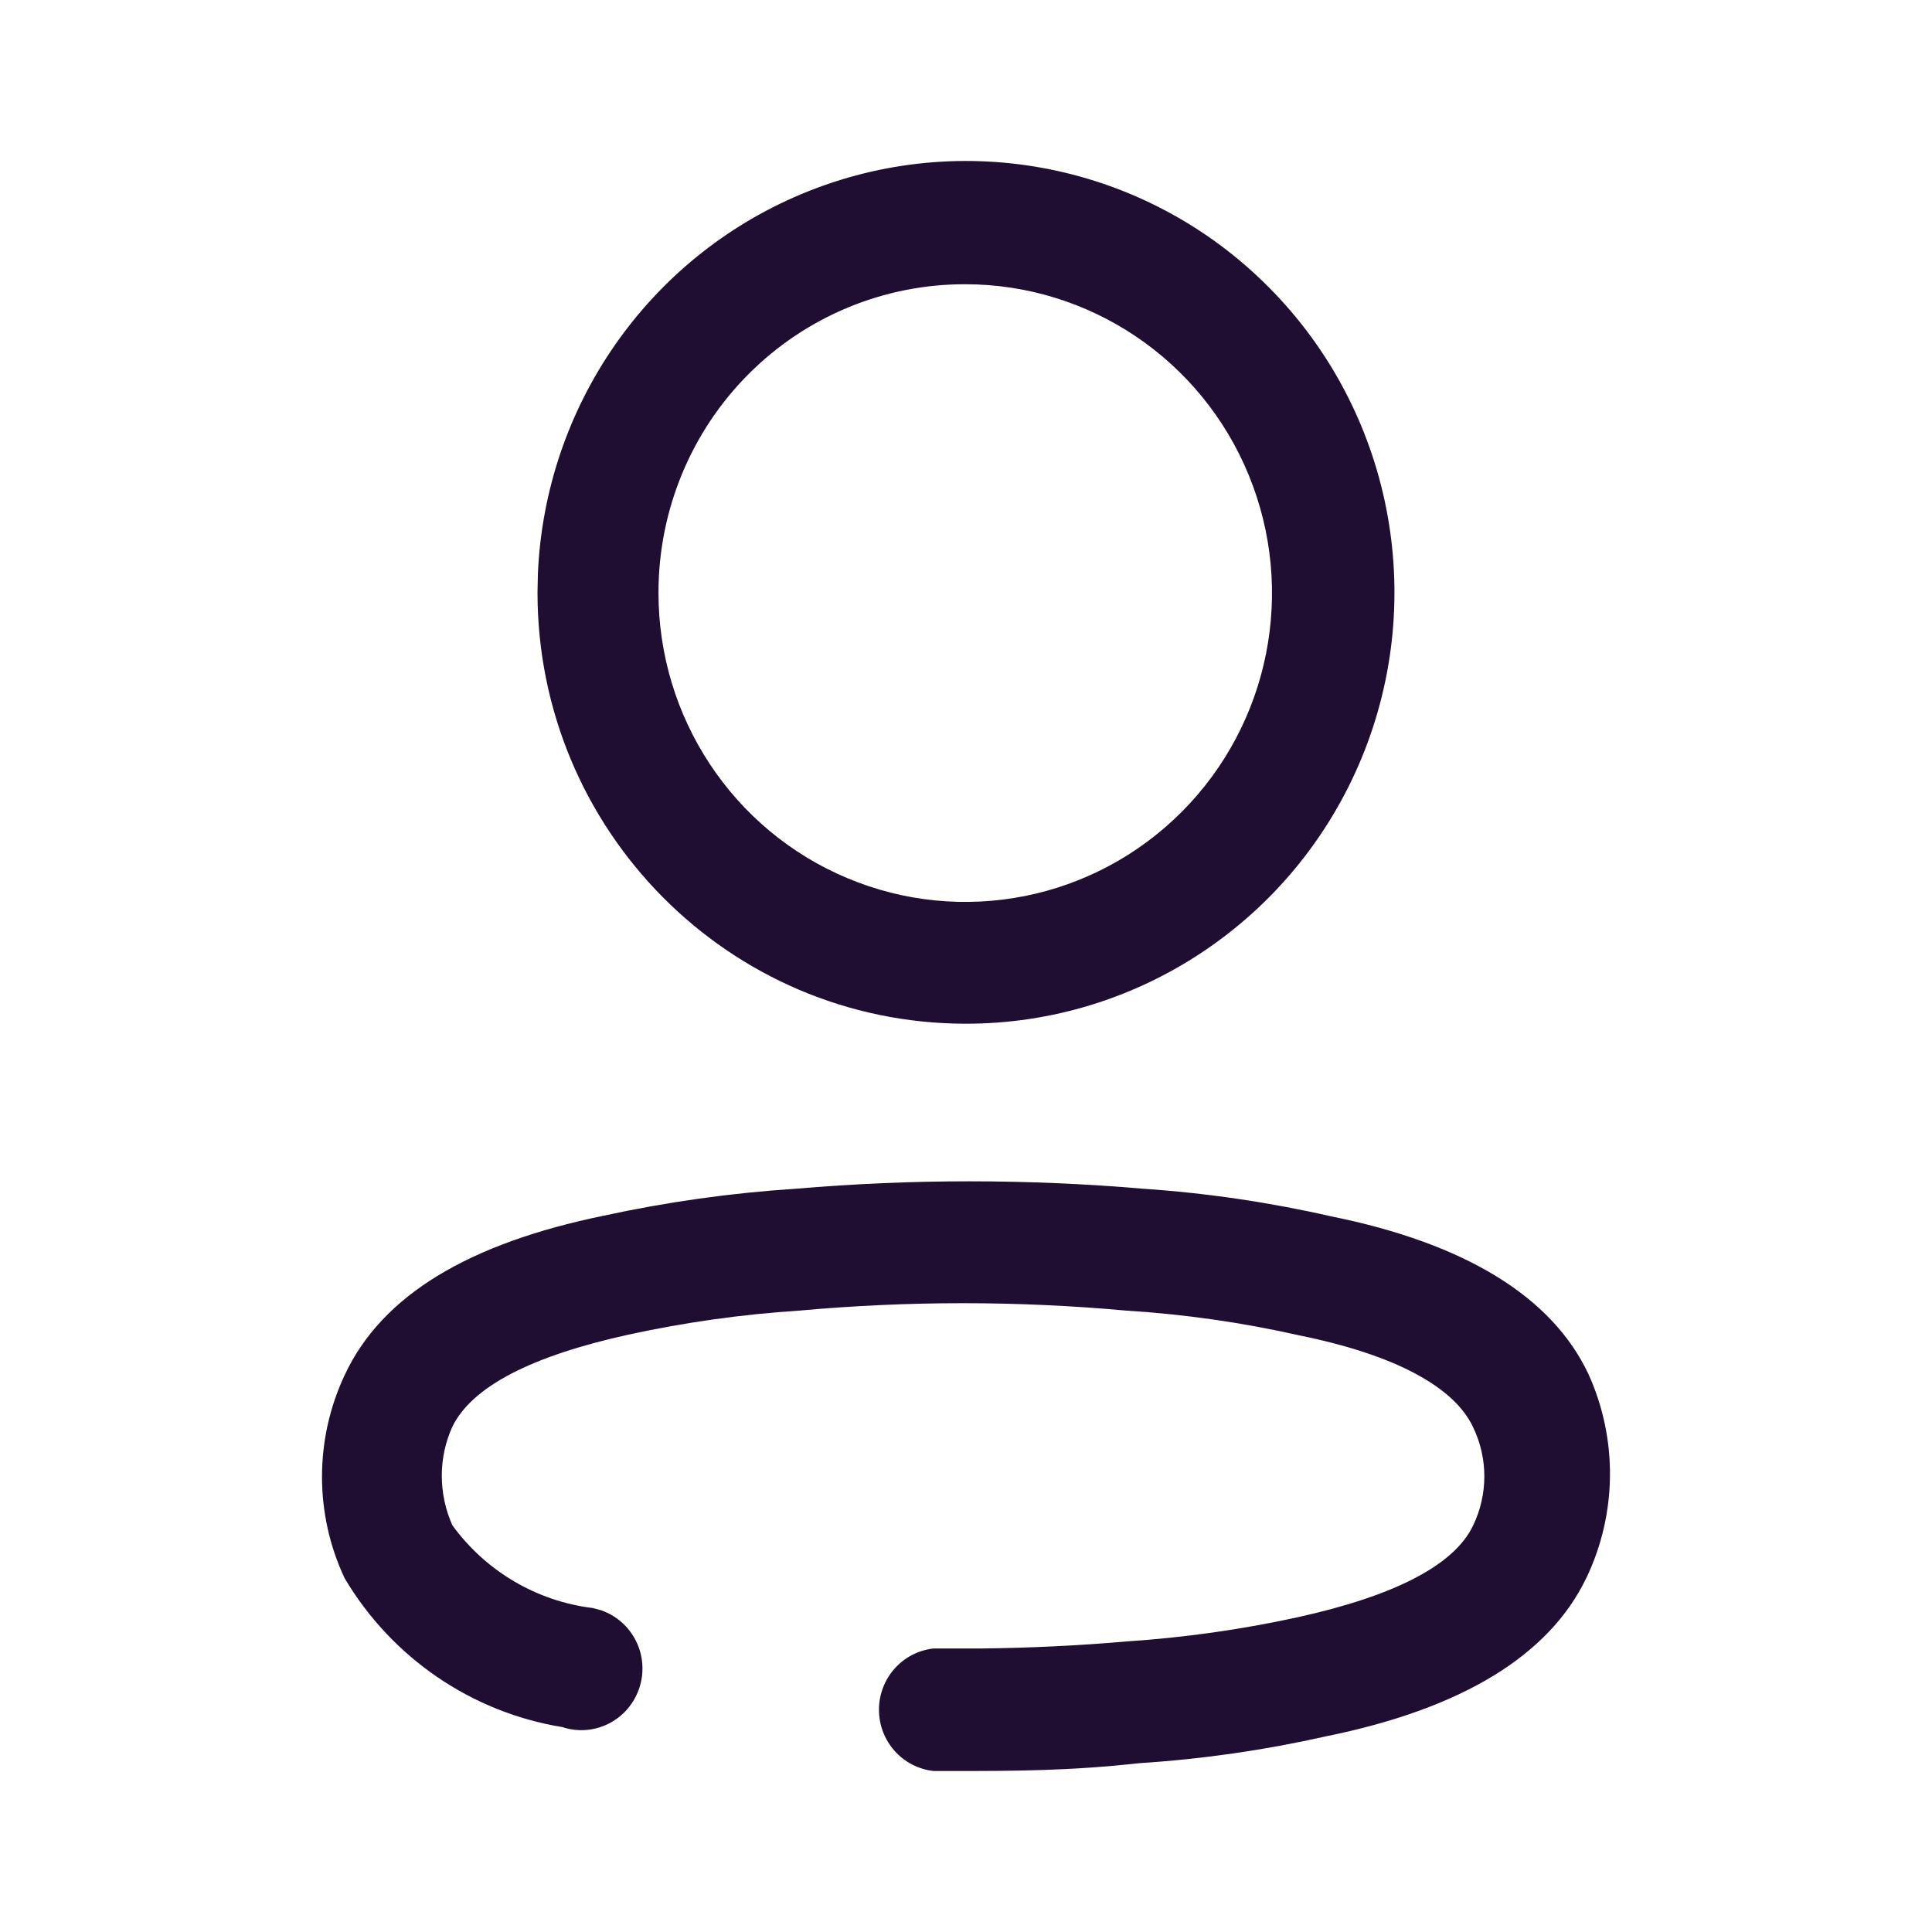
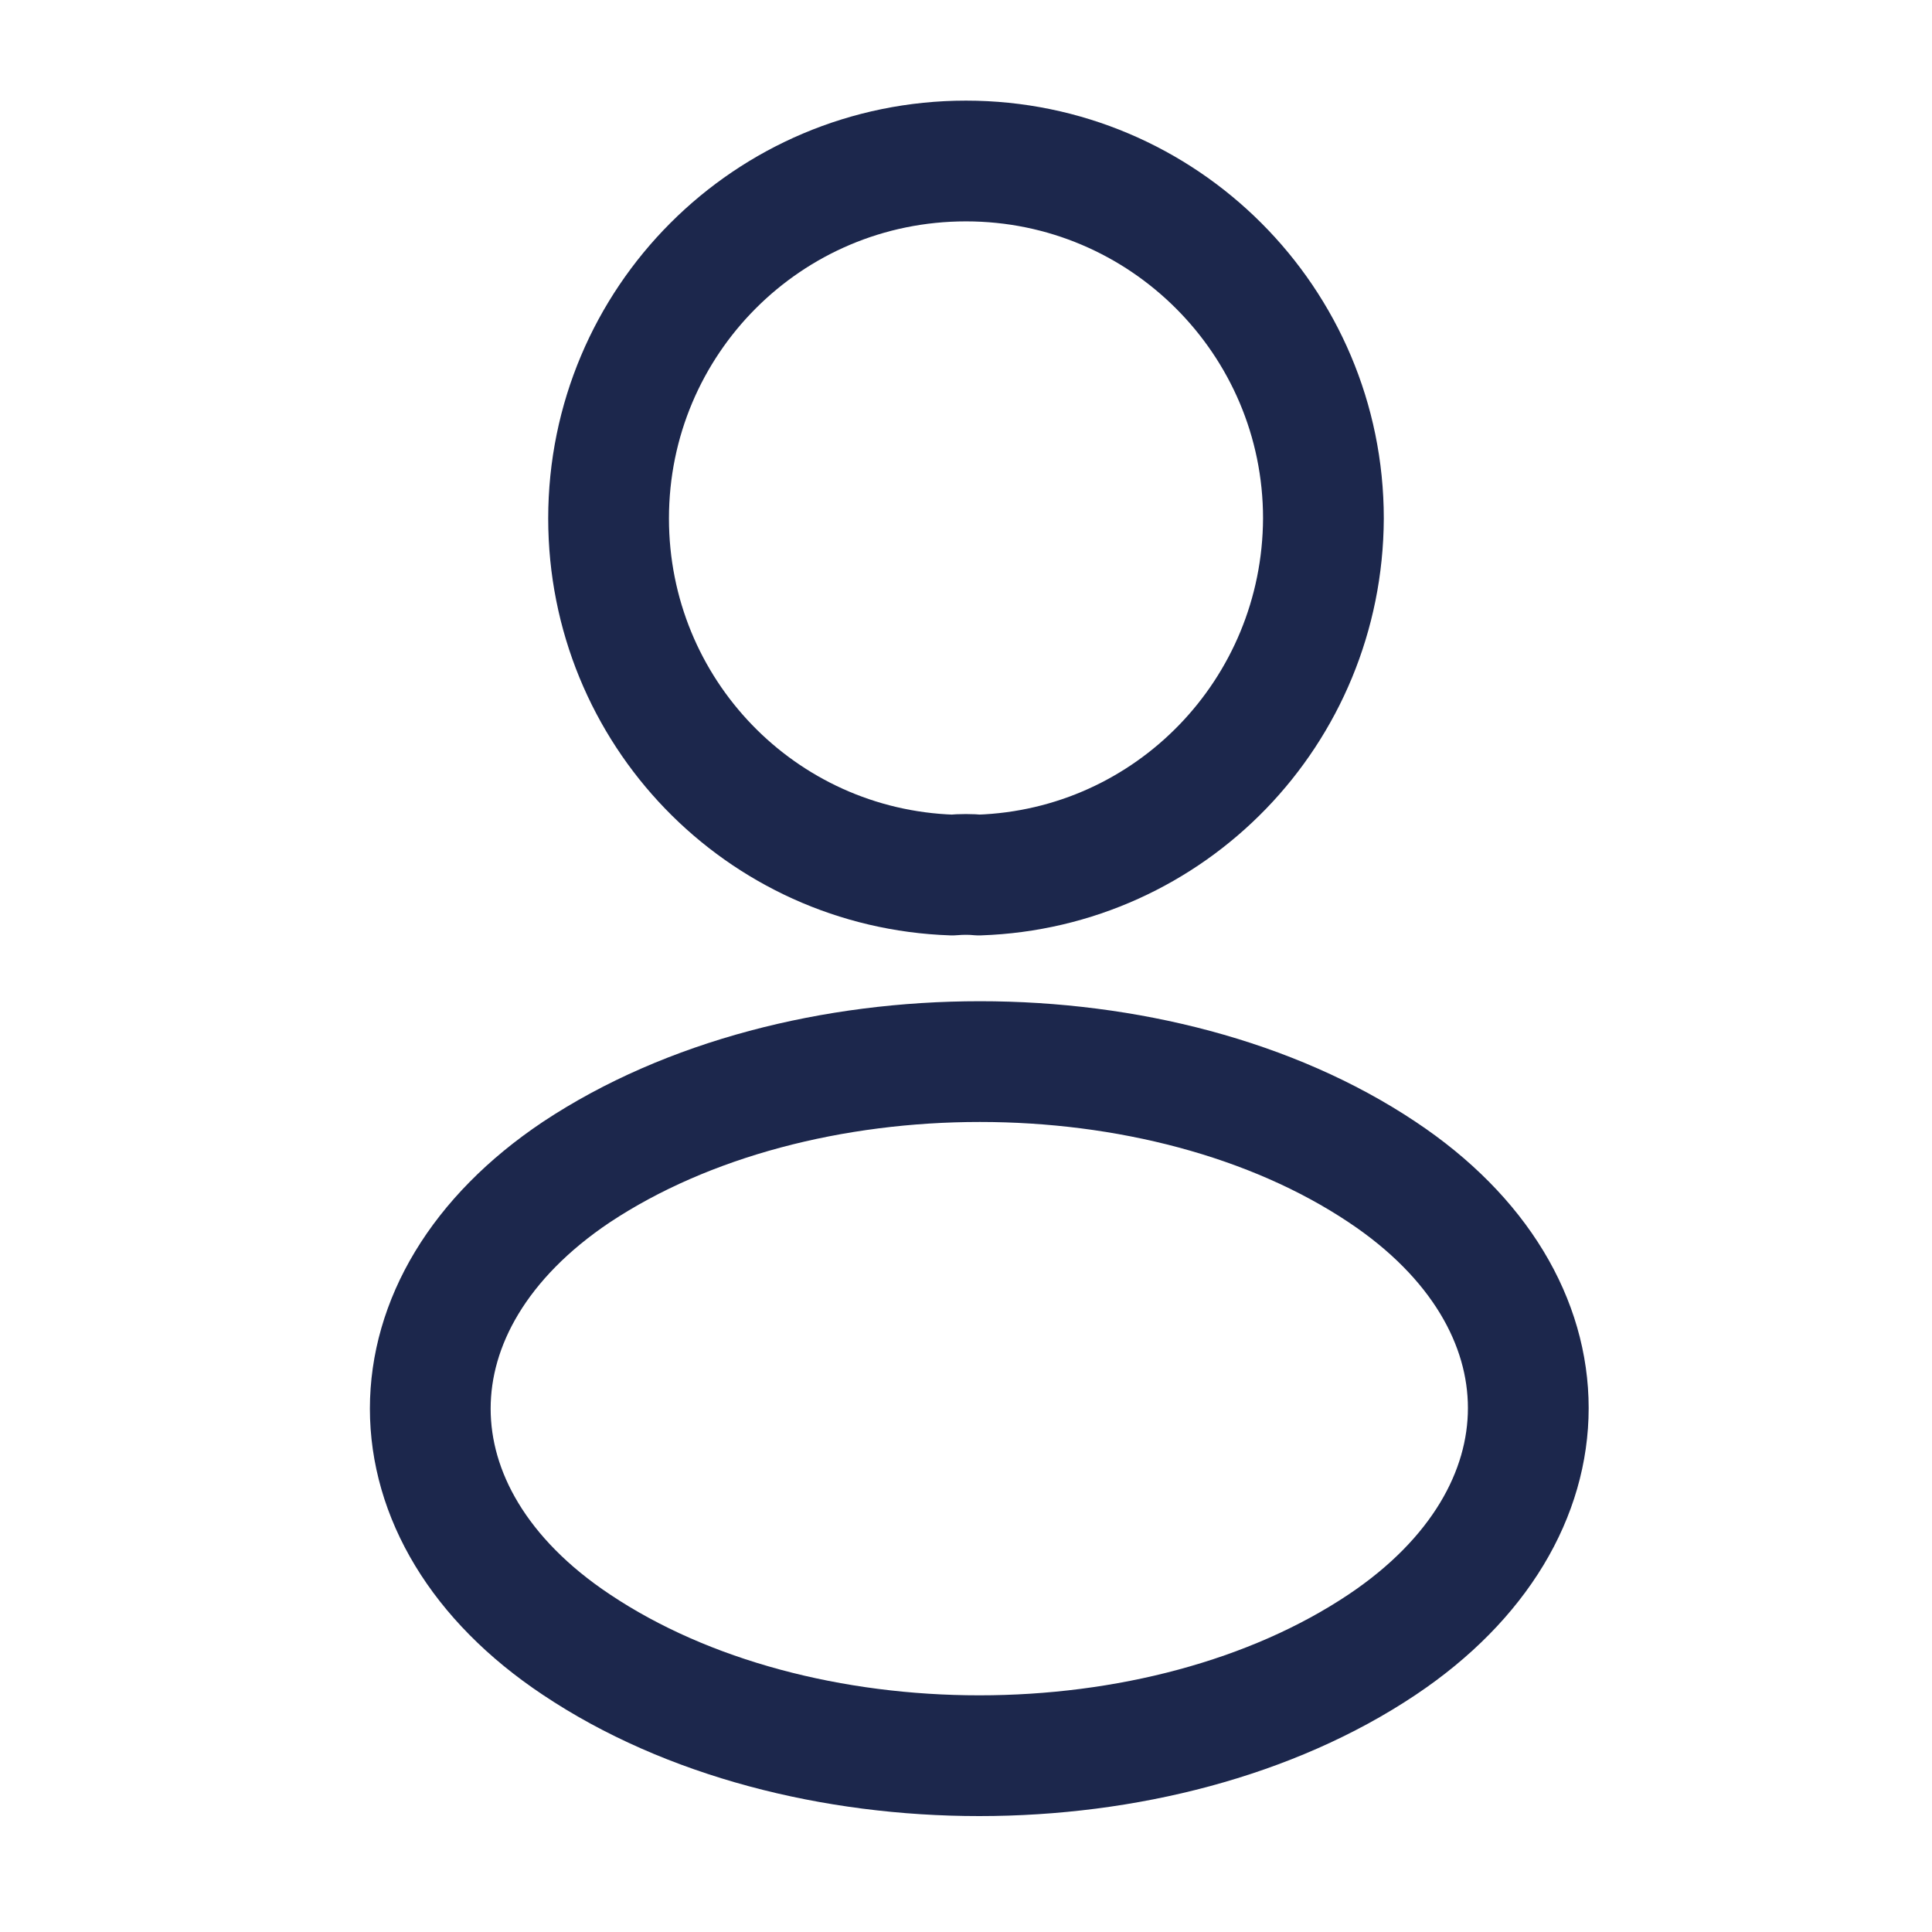
- <svg xmlns="http://www.w3.org/2000/svg" width="24px" height="24px" viewBox="0 0 24 24" version="1.1">
-   <g id="Iconly/Broken/Profile" stroke="none" stroke-width="1" fill="none" fill-rule="evenodd">
-     <g id="Profile" transform="translate(4, 2)" fill="#200E32" fill-rule="nonzero">
-       <path d="M5.885,12.767 C7.321,12.644 8.765,12.644 10.202,12.767 C10.988,12.82 11.768,12.935 12.536,13.11 C14.196,13.445 15.28,14.105 15.734,15.073 C16.097,15.877 16.088,16.802 15.708,17.598 C15.245,18.566 14.161,19.226 12.474,19.569 C11.709,19.741 10.932,19.853 10.15,19.903 C9.284,20 8.55,20 7.868,20 L7.598,20 C7.211,19.958 6.919,19.63 6.919,19.239 C6.919,18.848 7.211,18.52 7.598,18.478 L7.598,18.478 L8.196,18.478 C8.795,18.471 9.398,18.443 10.001,18.39 C10.712,18.343 11.419,18.243 12.116,18.091 C13.313,17.827 14.065,17.448 14.301,16.947 C14.485,16.563 14.485,16.116 14.301,15.733 C14.065,15.222 13.313,14.826 12.142,14.589 C11.435,14.429 10.716,14.326 9.992,14.281 C8.64,14.158 7.28,14.158 5.928,14.281 C5.214,14.327 4.504,14.427 3.804,14.58 C2.607,14.844 1.864,15.222 1.619,15.724 C1.533,15.914 1.488,16.121 1.488,16.331 C1.488,16.543 1.533,16.753 1.619,16.947 C2.035,17.519 2.668,17.892 3.367,17.976 L3.367,17.976 L3.469,18.004 C3.699,18.084 3.879,18.271 3.95,18.51 C4.03,18.783 3.953,19.078 3.75,19.277 C3.547,19.475 3.252,19.544 2.983,19.454 C1.856,19.27 0.868,18.593 0.282,17.607 C-0.094,16.808 -0.094,15.881 0.282,15.081 C0.745,14.087 1.829,13.445 3.499,13.102 C4.284,12.931 5.082,12.819 5.885,12.767 Z M5.965,0.407 C7.955,-0.422 10.245,0.038 11.766,1.573 C13.288,3.107 13.741,5.413 12.915,7.415 C12.088,9.417 10.144,10.721 7.991,10.717 C5.055,10.712 2.677,8.315 2.677,5.359 L2.677,5.359 L2.682,5.127 C2.771,3.052 4.046,1.206 5.965,0.407 Z M7.991,1.531 C6.981,1.529 6.012,1.931 5.297,2.649 C4.582,3.367 4.18,4.342 4.18,5.359 C4.177,6.911 5.103,8.313 6.527,8.909 C7.95,9.506 9.591,9.18 10.682,8.083 C11.774,6.987 12.101,5.336 11.512,3.901 C10.923,2.467 9.533,1.531 7.991,1.531 Z" />
-     </g>
+ <svg xmlns="http://www.w3.org/2000/svg" width="800px" height="800px" viewBox="0 0 24 24" fill="none">
+   <g id="SVGRepo_bgCarrier" stroke-width="0" />
+   <g id="SVGRepo_tracerCarrier" stroke-linecap="round" stroke-linejoin="round" />
+   <g id="SVGRepo_iconCarrier">
+     <path d="M12.16 10.87C12.06 10.86 11.94 10.86 11.83 10.87C9.45 10.79 7.56 8.84 7.56 6.44C7.56 3.99 9.54 2 12 2C14.45 2 16.44 3.99 16.44 6.44C16.43 8.84 14.54 10.79 12.16 10.87Z" stroke="#1c274c" stroke-width="1.5" stroke-linecap="round" stroke-linejoin="round" />
+     <path d="M7.16 14.56C4.74 16.18 4.74 18.82 7.16 20.43C9.91 22.27 14.42 22.27 17.17 20.43C19.59 18.81 19.59 16.17 17.17 14.56C14.43 12.73 9.92 12.73 7.16 14.56Z" stroke="#1c274c" stroke-width="1.5" stroke-linecap="round" stroke-linejoin="round" />
  </g>
</svg>
